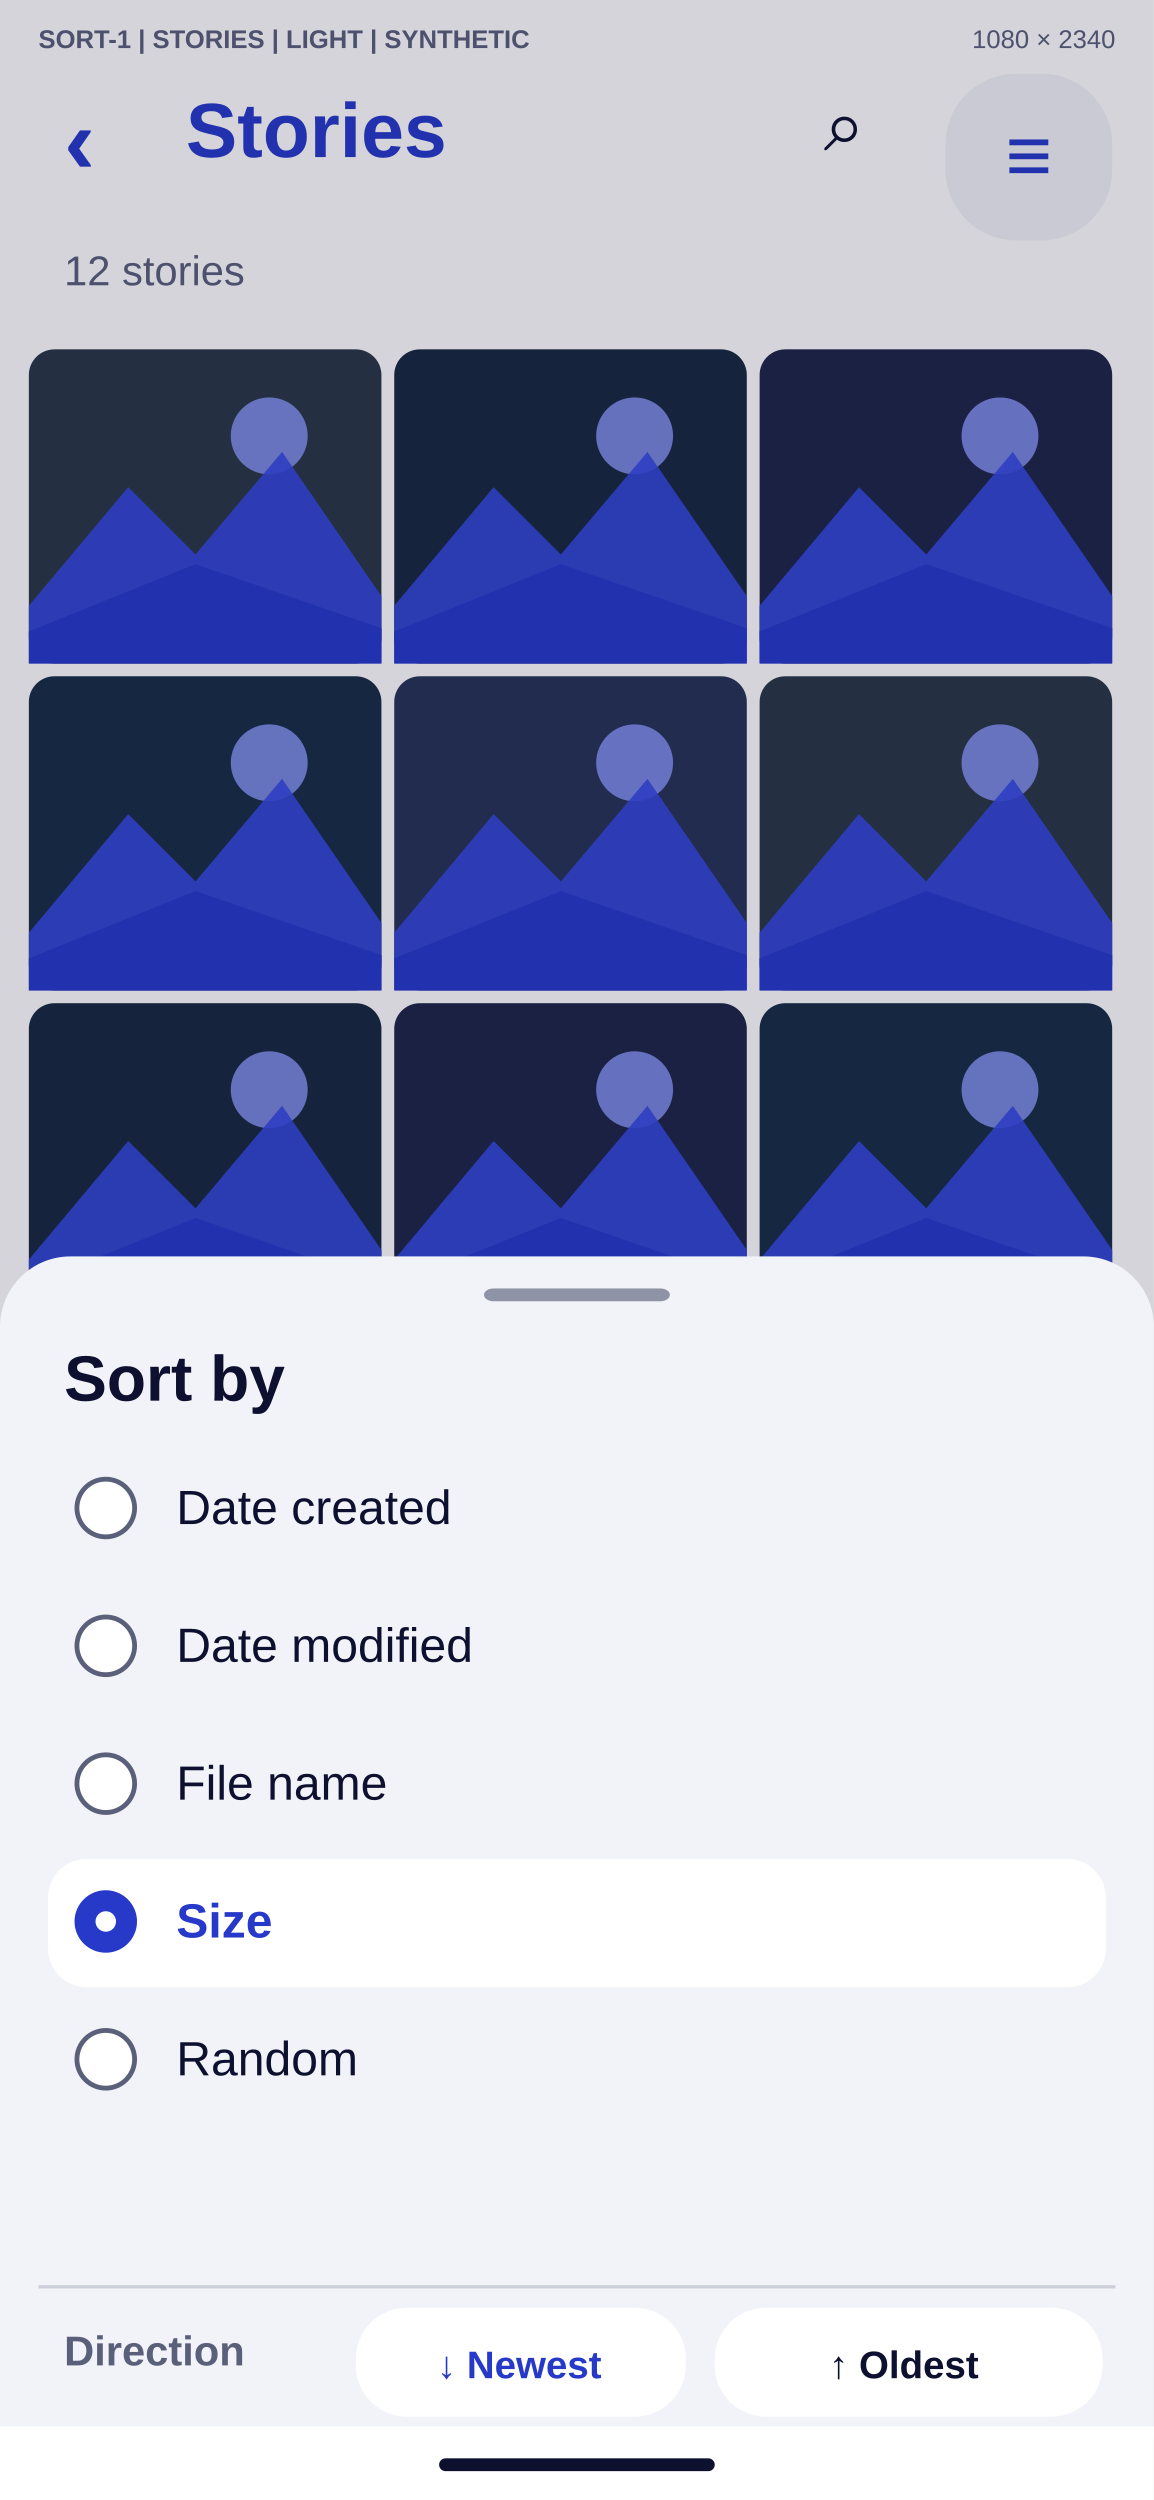
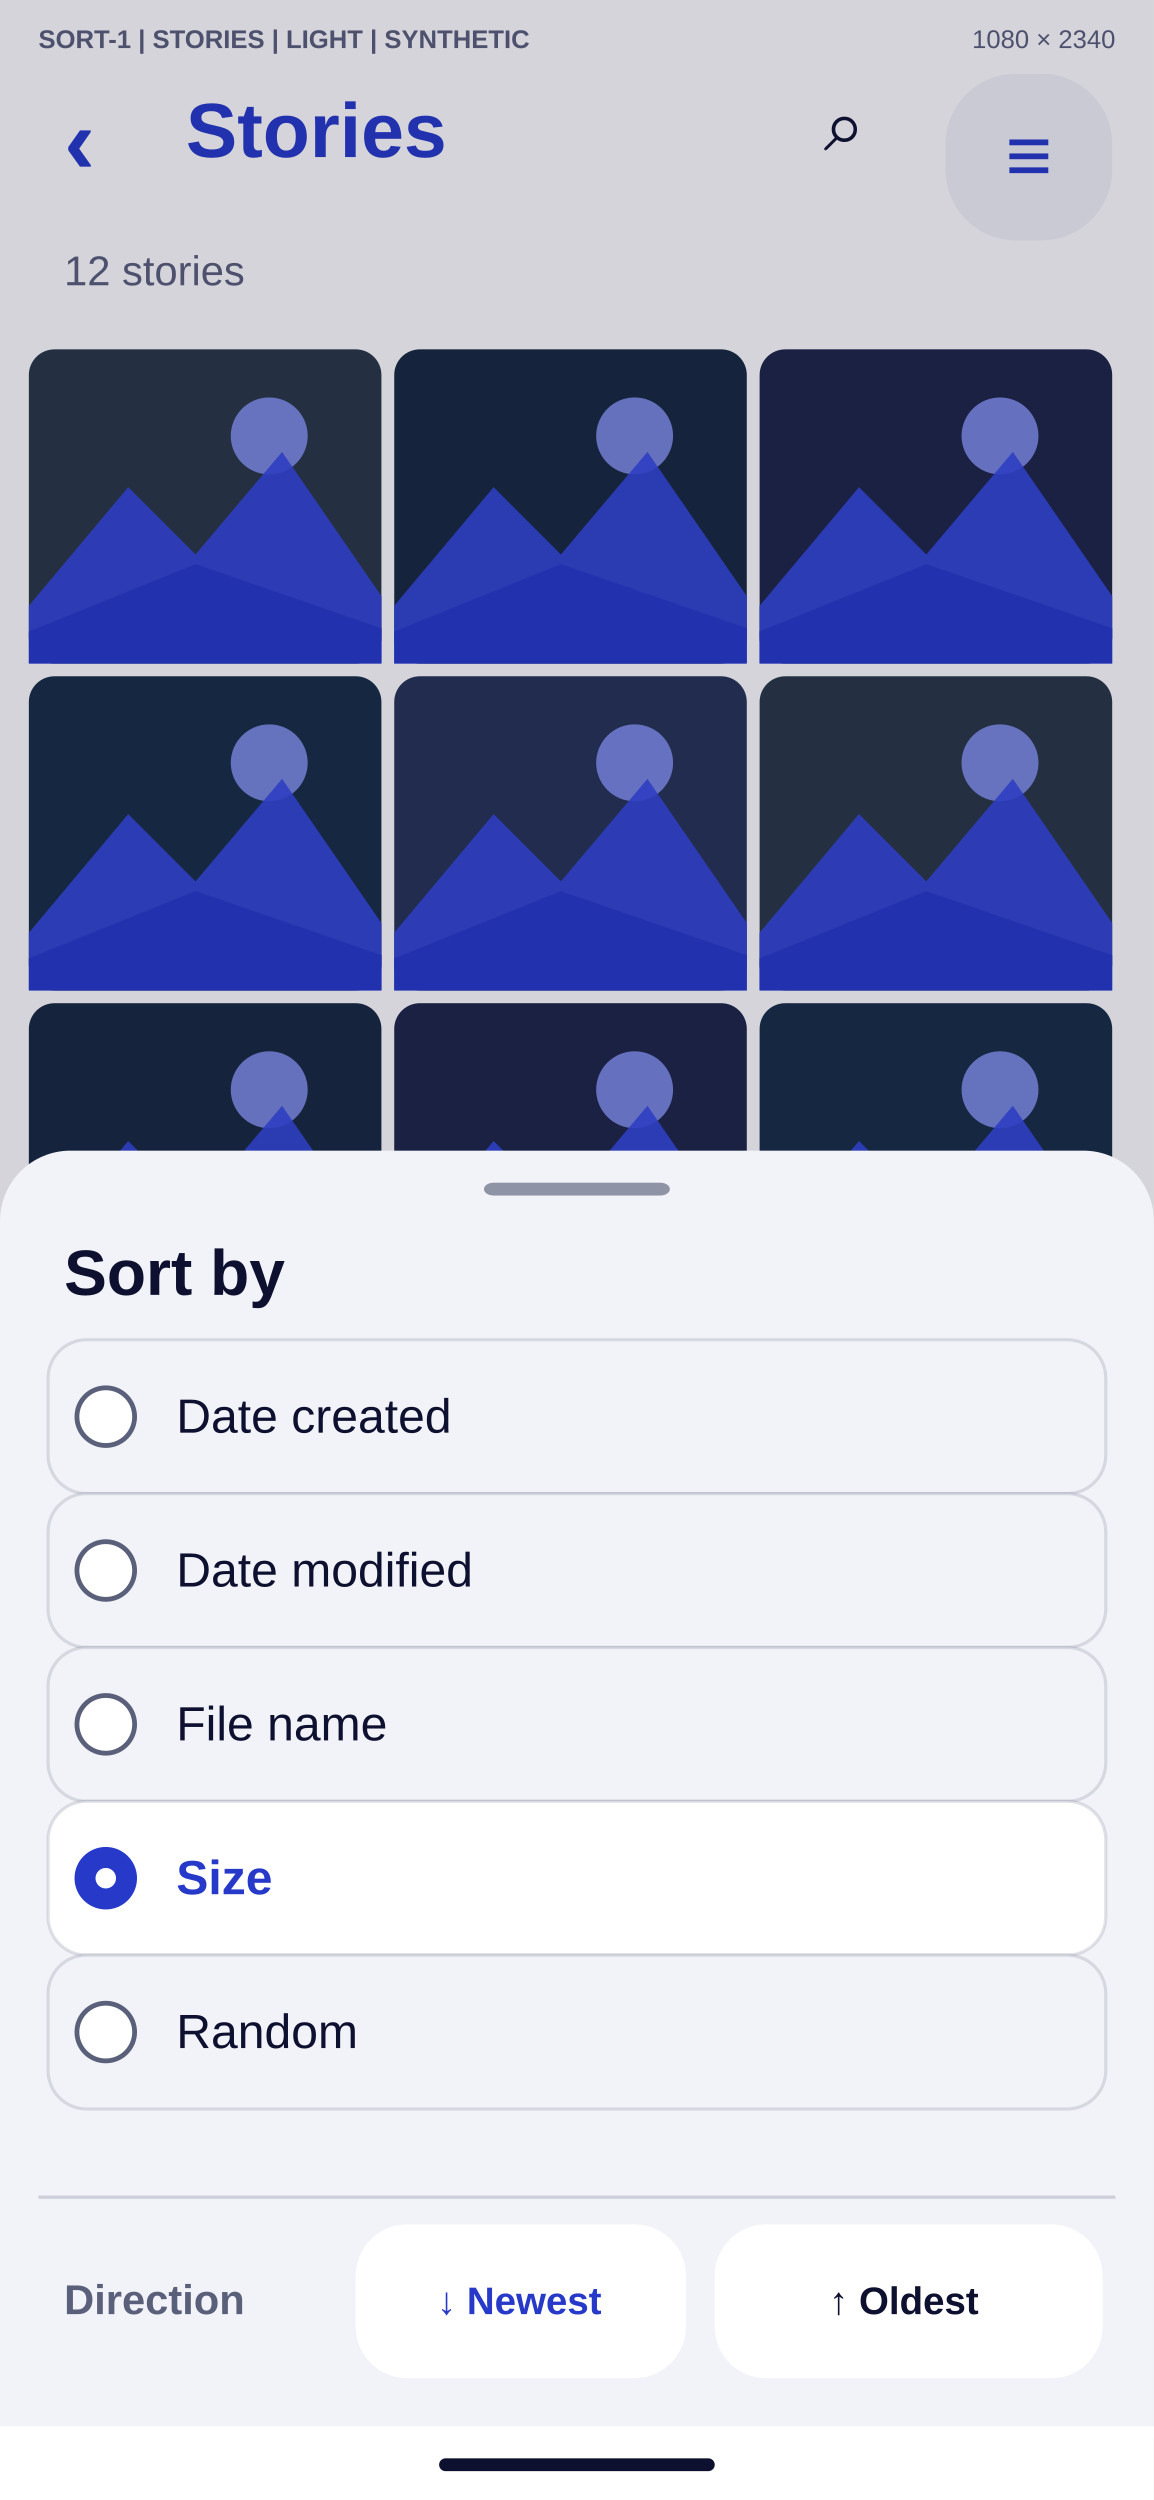
<svg xmlns="http://www.w3.org/2000/svg" width="1080" height="2340" viewBox="0 0 360 780" role="img" aria-label="Proposed synthetic S24+ Stories grid sort sheet light theme">
  <rect x="0" y="0" width="360" height="780" rx="0" fill="#FFFFFF" />
  <text x="12" y="15" font-size="8" font-family="Funnel Sans, Arial, sans-serif" fill="#5A5F7A" font-weight="600">SORT-1 | STORIES | LIGHT | SYNTHETIC</text>
  <text x="348" y="15" font-size="8" font-family="Funnel Sans, Arial, sans-serif" fill="#5A5F7A" font-weight="500" text-anchor="end">1080 × 2340</text>
  <text x="20" y="54" font-size="29" font-family="Funnel Sans, Arial, sans-serif" fill="#2639C9" font-weight="600">‹</text>
  <text x="58" y="49" font-size="24" font-family="Funnel Sans, Arial, sans-serif" fill="#2639C9" font-weight="700">Stories</text>
  <text x="257" y="47" font-size="23" font-family="Funnel Sans, Arial, sans-serif" fill="#0E1030" font-weight="500">⌕</text>
  <rect x="295" y="23" width="52" height="52" rx="22" fill="#F2F3F8" />
  <text x="321" y="57" font-size="25" font-family="Funnel Sans, Arial, sans-serif" fill="#2639C9" font-weight="700" text-anchor="middle">≡</text>
  <text x="20" y="89" font-size="13" font-family="Funnel Sans, Arial, sans-serif" fill="#5A5F7A" font-weight="500">12 stories</text>
  <rect x="9" y="109" width="110" height="98" rx="8" fill="#283746" />
  <circle cx="84" cy="136" r="12" fill="#8C9BFF" opacity="0.82" />
  <path d="M9 189 L40 152 L61 173 L88 141 L119 186 V207 H9Z" fill="#3448E0" opacity=".9" />
  <path d="M9 197 L61 176 L119 196 V207 H9Z" fill="#2639C9" />
  <rect x="123" y="109" width="110" height="98" rx="8" fill="#16283E" />
  <circle cx="198" cy="136" r="12" fill="#8C9BFF" opacity="0.82" />
  <path d="M123 189 L154 152 L175 173 L202 141 L233 186 V207 H123Z" fill="#3448E0" opacity=".9" />
  <path d="M123 197 L175 176 L233 196 V207 H123Z" fill="#2639C9" />
  <rect x="237" y="109" width="110" height="98" rx="8" fill="#1C2447" />
  <circle cx="312" cy="136" r="12" fill="#8C9BFF" opacity="0.82" />
  <path d="M237 189 L268 152 L289 173 L316 141 L347 186 V207 H237Z" fill="#3448E0" opacity=".9" />
  <path d="M237 197 L289 176 L347 196 V207 H237Z" fill="#2639C9" />
  <rect x="9" y="211" width="110" height="98" rx="8" fill="#172C44" />
  <circle cx="84" cy="238" r="12" fill="#8C9BFF" opacity="0.82" />
  <path d="M9 291 L40 254 L61 275 L88 243 L119 288 V309 H9Z" fill="#3448E0" opacity=".9" />
  <path d="M9 299 L61 278 L119 298 V309 H9Z" fill="#2639C9" />
  <rect x="123" y="211" width="110" height="98" rx="8" fill="#243254" />
  <circle cx="198" cy="238" r="12" fill="#8C9BFF" opacity="0.82" />
  <path d="M123 291 L154 254 L175 275 L202 243 L233 288 V309 H123Z" fill="#3448E0" opacity=".9" />
  <path d="M123 299 L175 278 L233 298 V309 H123Z" fill="#2639C9" />
  <rect x="237" y="211" width="110" height="98" rx="8" fill="#283746" />
  <circle cx="312" cy="238" r="12" fill="#8C9BFF" opacity="0.82" />
  <path d="M237 291 L268 254 L289 275 L316 243 L347 288 V309 H237Z" fill="#3448E0" opacity=".9" />
  <path d="M237 299 L289 278 L347 298 V309 H237Z" fill="#2639C9" />
  <rect x="9" y="313" width="110" height="98" rx="8" fill="#16283E" />
  <circle cx="84" cy="340" r="12" fill="#8C9BFF" opacity="0.82" />
  <path d="M9 393 L40 356 L61 377 L88 345 L119 390 V411 H9Z" fill="#3448E0" opacity=".9" />
  <path d="M9 401 L61 380 L119 400 V411 H9Z" fill="#2639C9" />
  <rect x="123" y="313" width="110" height="98" rx="8" fill="#1C2447" />
  <circle cx="198" cy="340" r="12" fill="#8C9BFF" opacity="0.82" />
  <path d="M123 393 L154 356 L175 377 L202 345 L233 390 V411 H123Z" fill="#3448E0" opacity=".9" />
  <path d="M123 401 L175 380 L233 400 V411 H123Z" fill="#2639C9" />
  <rect x="237" y="313" width="110" height="98" rx="8" fill="#172C44" />
  <circle cx="312" cy="340" r="12" fill="#8C9BFF" opacity="0.82" />
  <path d="M237 393 L268 356 L289 377 L316 345 L347 390 V411 H237Z" fill="#3448E0" opacity=".9" />
  <path d="M237 401 L289 380 L347 400 V411 H237Z" fill="#2639C9" />
  <rect x="9" y="415" width="110" height="98" rx="8" fill="#243254" />
  <circle cx="84" cy="442" r="12" fill="#8C9BFF" opacity="0.82" />
  <path d="M9 495 L40 458 L61 479 L88 447 L119 492 V513 H9Z" fill="#3448E0" opacity=".9" />
  <path d="M9 503 L61 482 L119 502 V513 H9Z" fill="#2639C9" />
  <rect x="123" y="415" width="110" height="98" rx="8" fill="#283746" />
  <circle cx="198" cy="442" r="12" fill="#8C9BFF" opacity="0.82" />
  <path d="M123 495 L154 458 L175 479 L202 447 L233 492 V513 H123Z" fill="#3448E0" opacity=".9" />
  <path d="M123 503 L175 482 L233 502 V513 H123Z" fill="#2639C9" />
  <rect x="237" y="415" width="110" height="98" rx="8" fill="#16283E" />
  <circle cx="312" cy="442" r="12" fill="#8C9BFF" opacity="0.82" />
  <path d="M237 495 L268 458 L289 479 L316 447 L347 492 V513 H237Z" fill="#3448E0" opacity=".9" />
  <path d="M237 503 L289 482 L347 502 V513 H237Z" fill="#2639C9" />
  <rect x="0" y="0" width="360" height="780" rx="0" fill="#0E1030" opacity=".18" />
-   <rect x="0" y="392" width="360" height="388" rx="22" fill="#F2F3F8" />
-   <rect x="151" y="402" width="58" height="4" rx="3" fill="#5A5F7A" opacity=".65" />
-   <text x="20" y="437" font-size="20" font-family="Funnel Sans, Arial, sans-serif" fill="#0E1030" font-weight="700">Sort by</text>
+   <rect x="0" y="359" width="360" height="421" rx="22" fill="#F2F3F8" />
+   <rect x="151" y="369" width="58" height="4" rx="3" fill="#5A5F7A" opacity=".65" />
+   <text x="20" y="404" font-size="20" font-family="Funnel Sans, Arial, sans-serif" fill="#0E1030" font-weight="700">Sort by</text>
  <clipPath id="rows">
-     <rect x="12" y="449" width="336" height="206" />
+     <rect x="12" y="416" width="336" height="249" />
  </clipPath>
  <g clip-path="url(#rows)">
-     <circle cx="33" cy="470.5" r="9" fill="#FFFFFF" stroke="#5A5F7A" stroke-width="1.5" />
-     <text x="55" y="475.5" font-size="15" font-family="Funnel Sans, Arial, sans-serif" fill="#0E1030" font-weight="450">Date created</text>
-     <circle cx="33" cy="513.5" r="9" fill="#FFFFFF" stroke="#5A5F7A" stroke-width="1.5" />
-     <text x="55" y="518.5" font-size="15" font-family="Funnel Sans, Arial, sans-serif" fill="#0E1030" font-weight="450">Date modified</text>
-     <circle cx="33" cy="556.5" r="9" fill="#FFFFFF" stroke="#5A5F7A" stroke-width="1.5" />
-     <text x="55" y="561.5" font-size="15" font-family="Funnel Sans, Arial, sans-serif" fill="#0E1030" font-weight="450">File name</text>
-     <rect x="15" y="580" width="330" height="40" rx="12" fill="#FFFFFF" />
-     <circle cx="33" cy="599.5" r="9" fill="#2639C9" stroke="#2639C9" stroke-width="1.5" />
-     <circle cx="33" cy="599.5" r="3.2" fill="#FFFFFF" />
-     <text x="55" y="604.5" font-size="15" font-family="Funnel Sans, Arial, sans-serif" fill="#2639C9" font-weight="700">Size</text>
-     <circle cx="33" cy="642.5" r="9" fill="#FFFFFF" stroke="#5A5F7A" stroke-width="1.5" />
-     <text x="55" y="647.5" font-size="15" font-family="Funnel Sans, Arial, sans-serif" fill="#0E1030" font-weight="450">Random</text>
+     <g role="radio" aria-label="Date created" aria-checked="false">
+       <rect x="15" y="418" width="330" height="48" rx="12" fill="#F2F3F8" stroke="#5A5F7A" stroke-opacity=".18" stroke-width="1" />
+       <circle cx="33" cy="442" r="9" fill="#FFFFFF" stroke="#5A5F7A" stroke-width="1.5" />
+       <text x="55" y="447" font-size="15" font-family="Funnel Sans, Arial, sans-serif" fill="#0E1030" font-weight="450">Date created</text>
+     </g>
+     <g role="radio" aria-label="Date modified" aria-checked="false">
+       <rect x="15" y="466" width="330" height="48" rx="12" fill="#F2F3F8" stroke="#5A5F7A" stroke-opacity=".18" stroke-width="1" />
+       <circle cx="33" cy="490" r="9" fill="#FFFFFF" stroke="#5A5F7A" stroke-width="1.5" />
+       <text x="55" y="495" font-size="15" font-family="Funnel Sans, Arial, sans-serif" fill="#0E1030" font-weight="450">Date modified</text>
+     </g>
+     <g role="radio" aria-label="File name" aria-checked="false">
+       <rect x="15" y="514" width="330" height="48" rx="12" fill="#F2F3F8" stroke="#5A5F7A" stroke-opacity=".18" stroke-width="1" />
+       <circle cx="33" cy="538" r="9" fill="#FFFFFF" stroke="#5A5F7A" stroke-width="1.5" />
+       <text x="55" y="543" font-size="15" font-family="Funnel Sans, Arial, sans-serif" fill="#0E1030" font-weight="450">File name</text>
+     </g>
+     <g role="radio" aria-label="Size" aria-checked="true">
+       <rect x="15" y="562" width="330" height="48" rx="12" fill="#FFFFFF" stroke="#5A5F7A" stroke-opacity=".18" stroke-width="1" />
+       <circle cx="33" cy="586" r="9" fill="#2639C9" stroke="#2639C9" stroke-width="1.5" />
+       <circle cx="33" cy="586" r="3.2" fill="#FFFFFF" />
+       <text x="55" y="591" font-size="15" font-family="Funnel Sans, Arial, sans-serif" fill="#2639C9" font-weight="700">Size</text>
+     </g>
+     <g role="radio" aria-label="Random" aria-checked="false">
+       <rect x="15" y="610" width="330" height="48" rx="12" fill="#F2F3F8" stroke="#5A5F7A" stroke-opacity=".18" stroke-width="1" />
+       <circle cx="33" cy="634" r="9" fill="#FFFFFF" stroke="#5A5F7A" stroke-width="1.5" />
+       <text x="55" y="639" font-size="15" font-family="Funnel Sans, Arial, sans-serif" fill="#0E1030" font-weight="450">Random</text>
+     </g>
  </g>
-   <rect x="12" y="713" width="336" height="1" rx="0" fill="#5A5F7A" opacity=".25" />
-   <text x="20" y="738" font-size="13" font-family="Funnel Sans, Arial, sans-serif" fill="#5A5F7A" font-weight="600">Direction</text>
-   <rect x="111" y="720" width="103" height="34" rx="16" fill="#FFFFFF" />
-   <text x="162" y="742" font-size="12" font-family="Funnel Sans, Arial, sans-serif" fill="#2639C9" font-weight="600" text-anchor="middle">↓ Newest</text>
-   <rect x="223" y="720" width="121" height="34" rx="16" fill="#FFFFFF" />
-   <text x="282" y="742" font-size="12" font-family="Funnel Sans, Arial, sans-serif" fill="#0E1030" font-weight="600" text-anchor="middle">↑ Oldest</text>
+   <rect x="12" y="685" width="336" height="1" rx="0" fill="#5A5F7A" opacity=".25" />
+   <text x="20" y="722" font-size="13" font-family="Funnel Sans, Arial, sans-serif" fill="#5A5F7A" font-weight="600">Direction</text>
+   <rect x="111" y="694" width="103" height="48" rx="16" fill="#FFFFFF" />
+   <text x="162" y="722" font-size="12" font-family="Funnel Sans, Arial, sans-serif" fill="#2639C9" font-weight="600" text-anchor="middle">↓ Newest</text>
+   <rect x="223" y="694" width="121" height="48" rx="16" fill="#FFFFFF" />
+   <text x="282" y="722" font-size="12" font-family="Funnel Sans, Arial, sans-serif" fill="#0E1030" font-weight="600" text-anchor="middle">↑ Oldest</text>
  <rect x="0" y="757" width="360" height="23" rx="0" fill="#FFFFFF" />
  <rect x="137" y="767" width="86" height="4" rx="2" fill="#0E1030" />
</svg>
